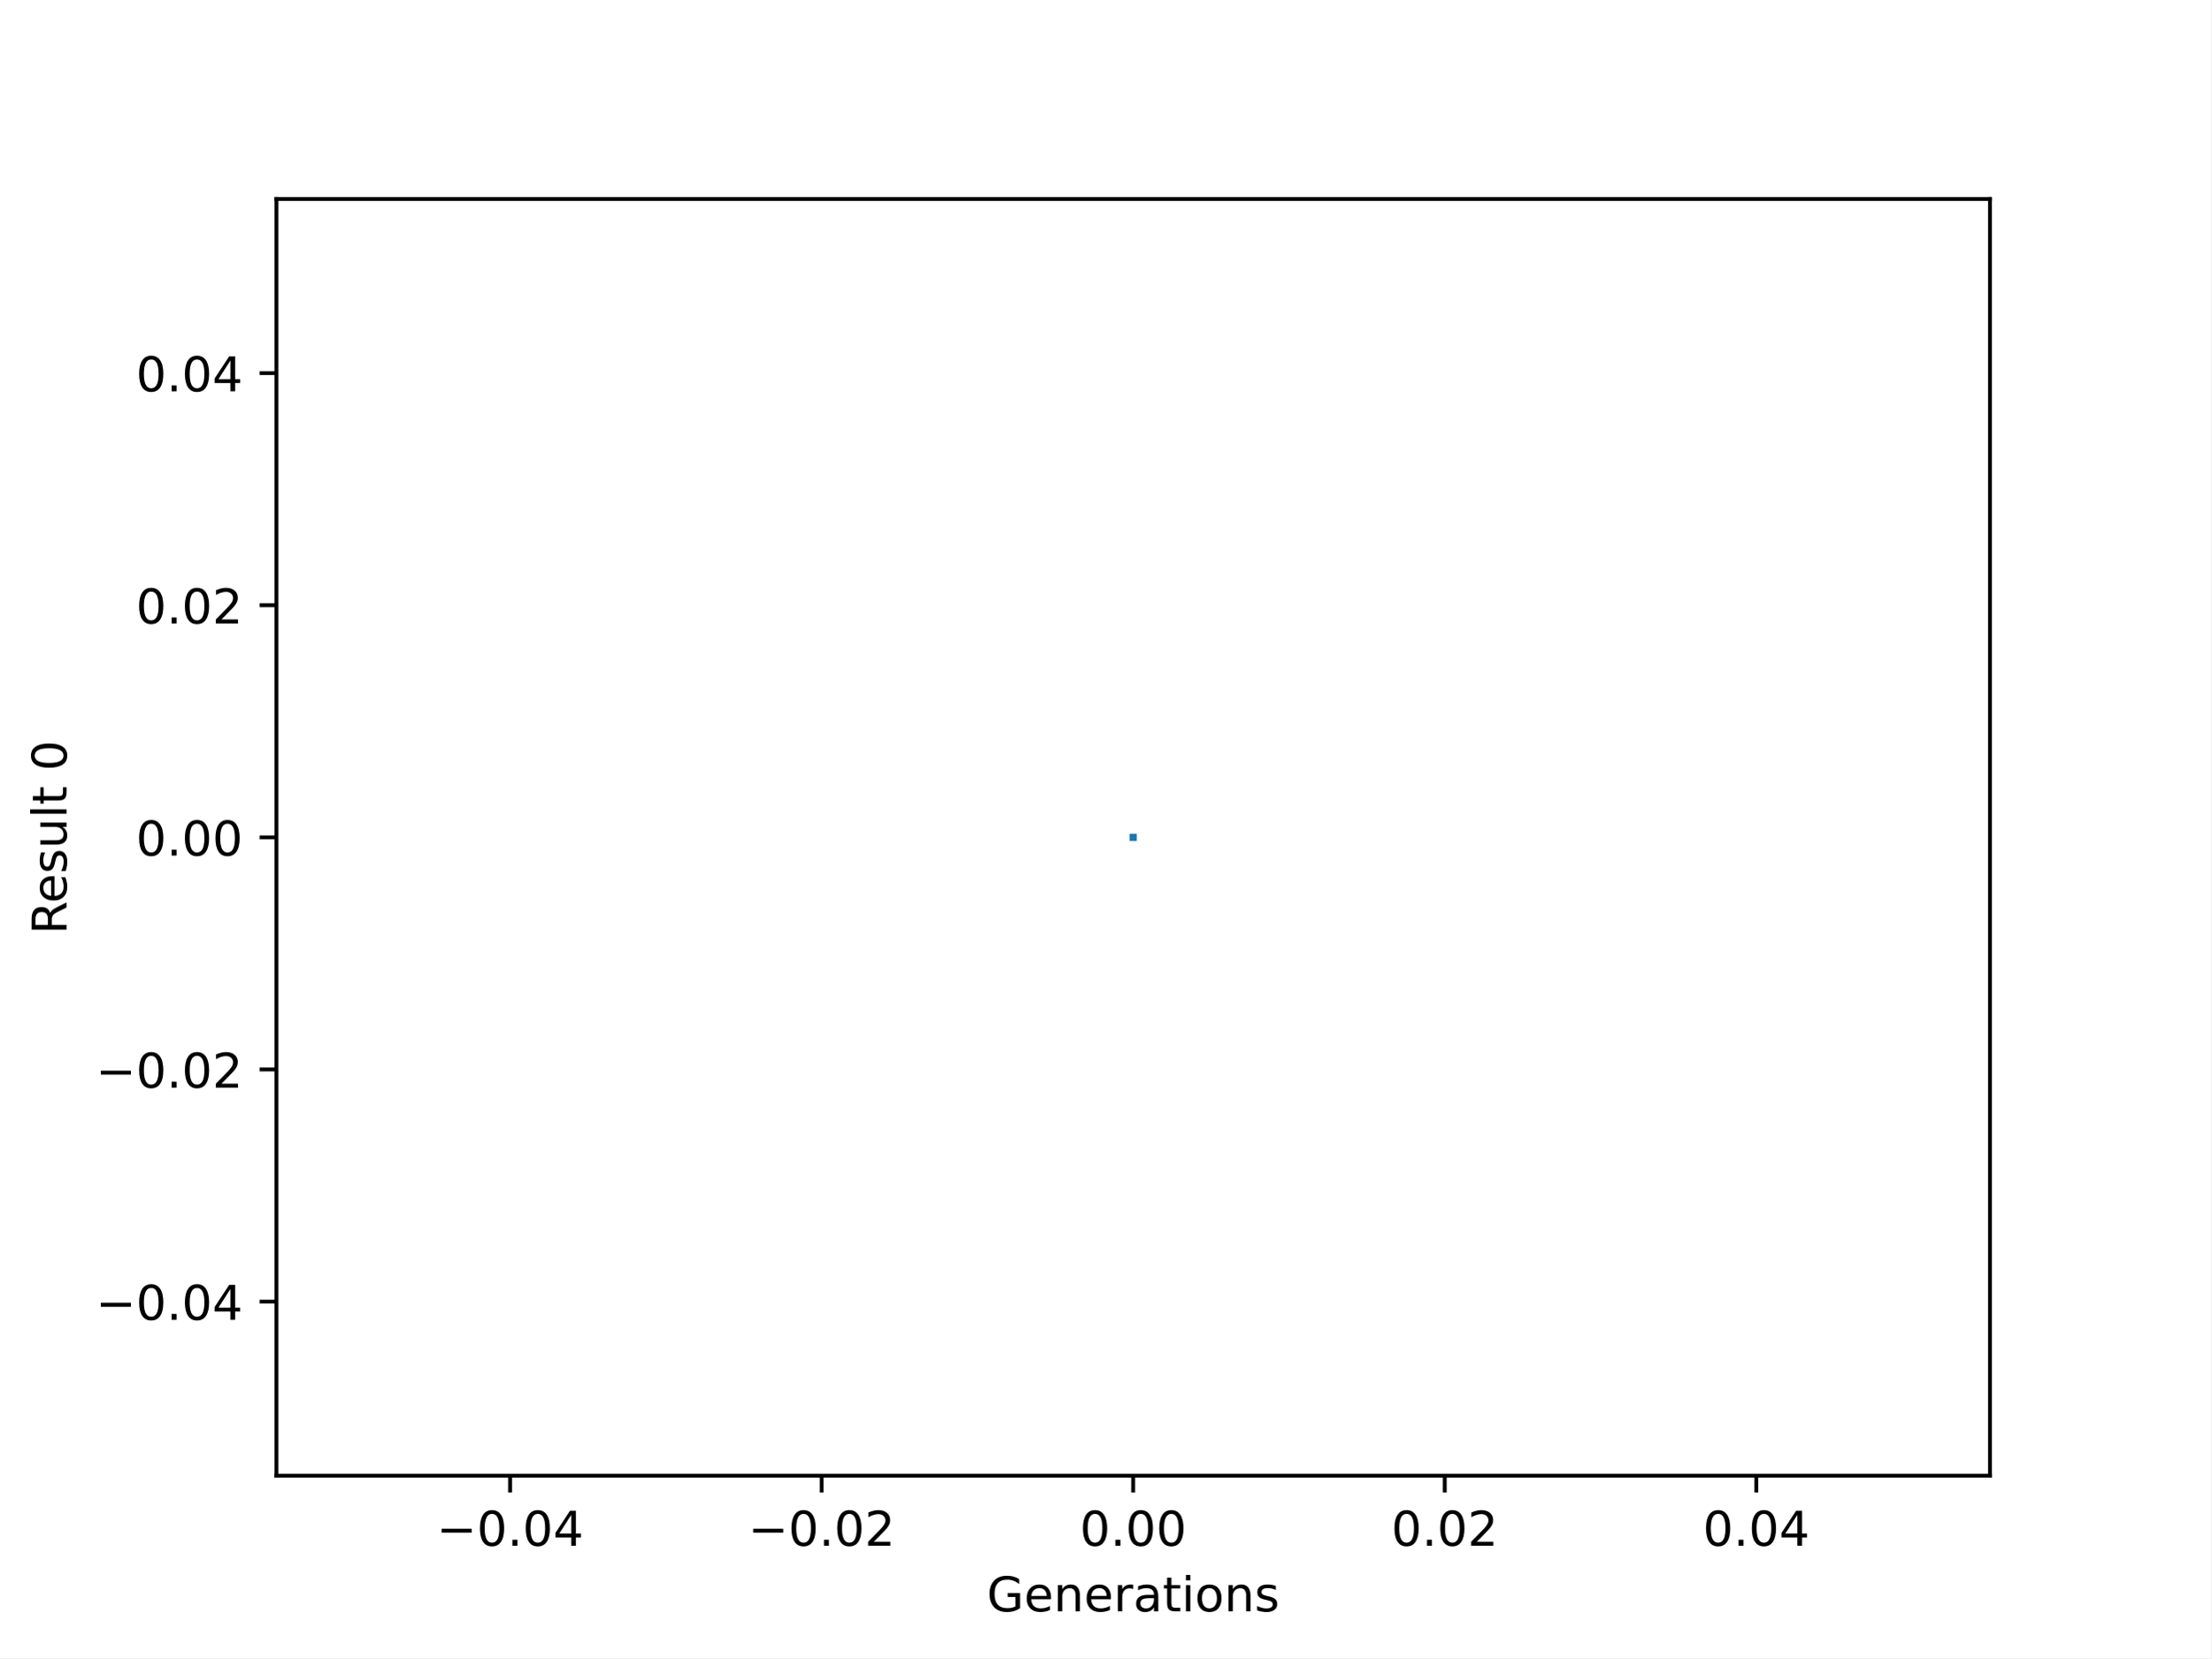
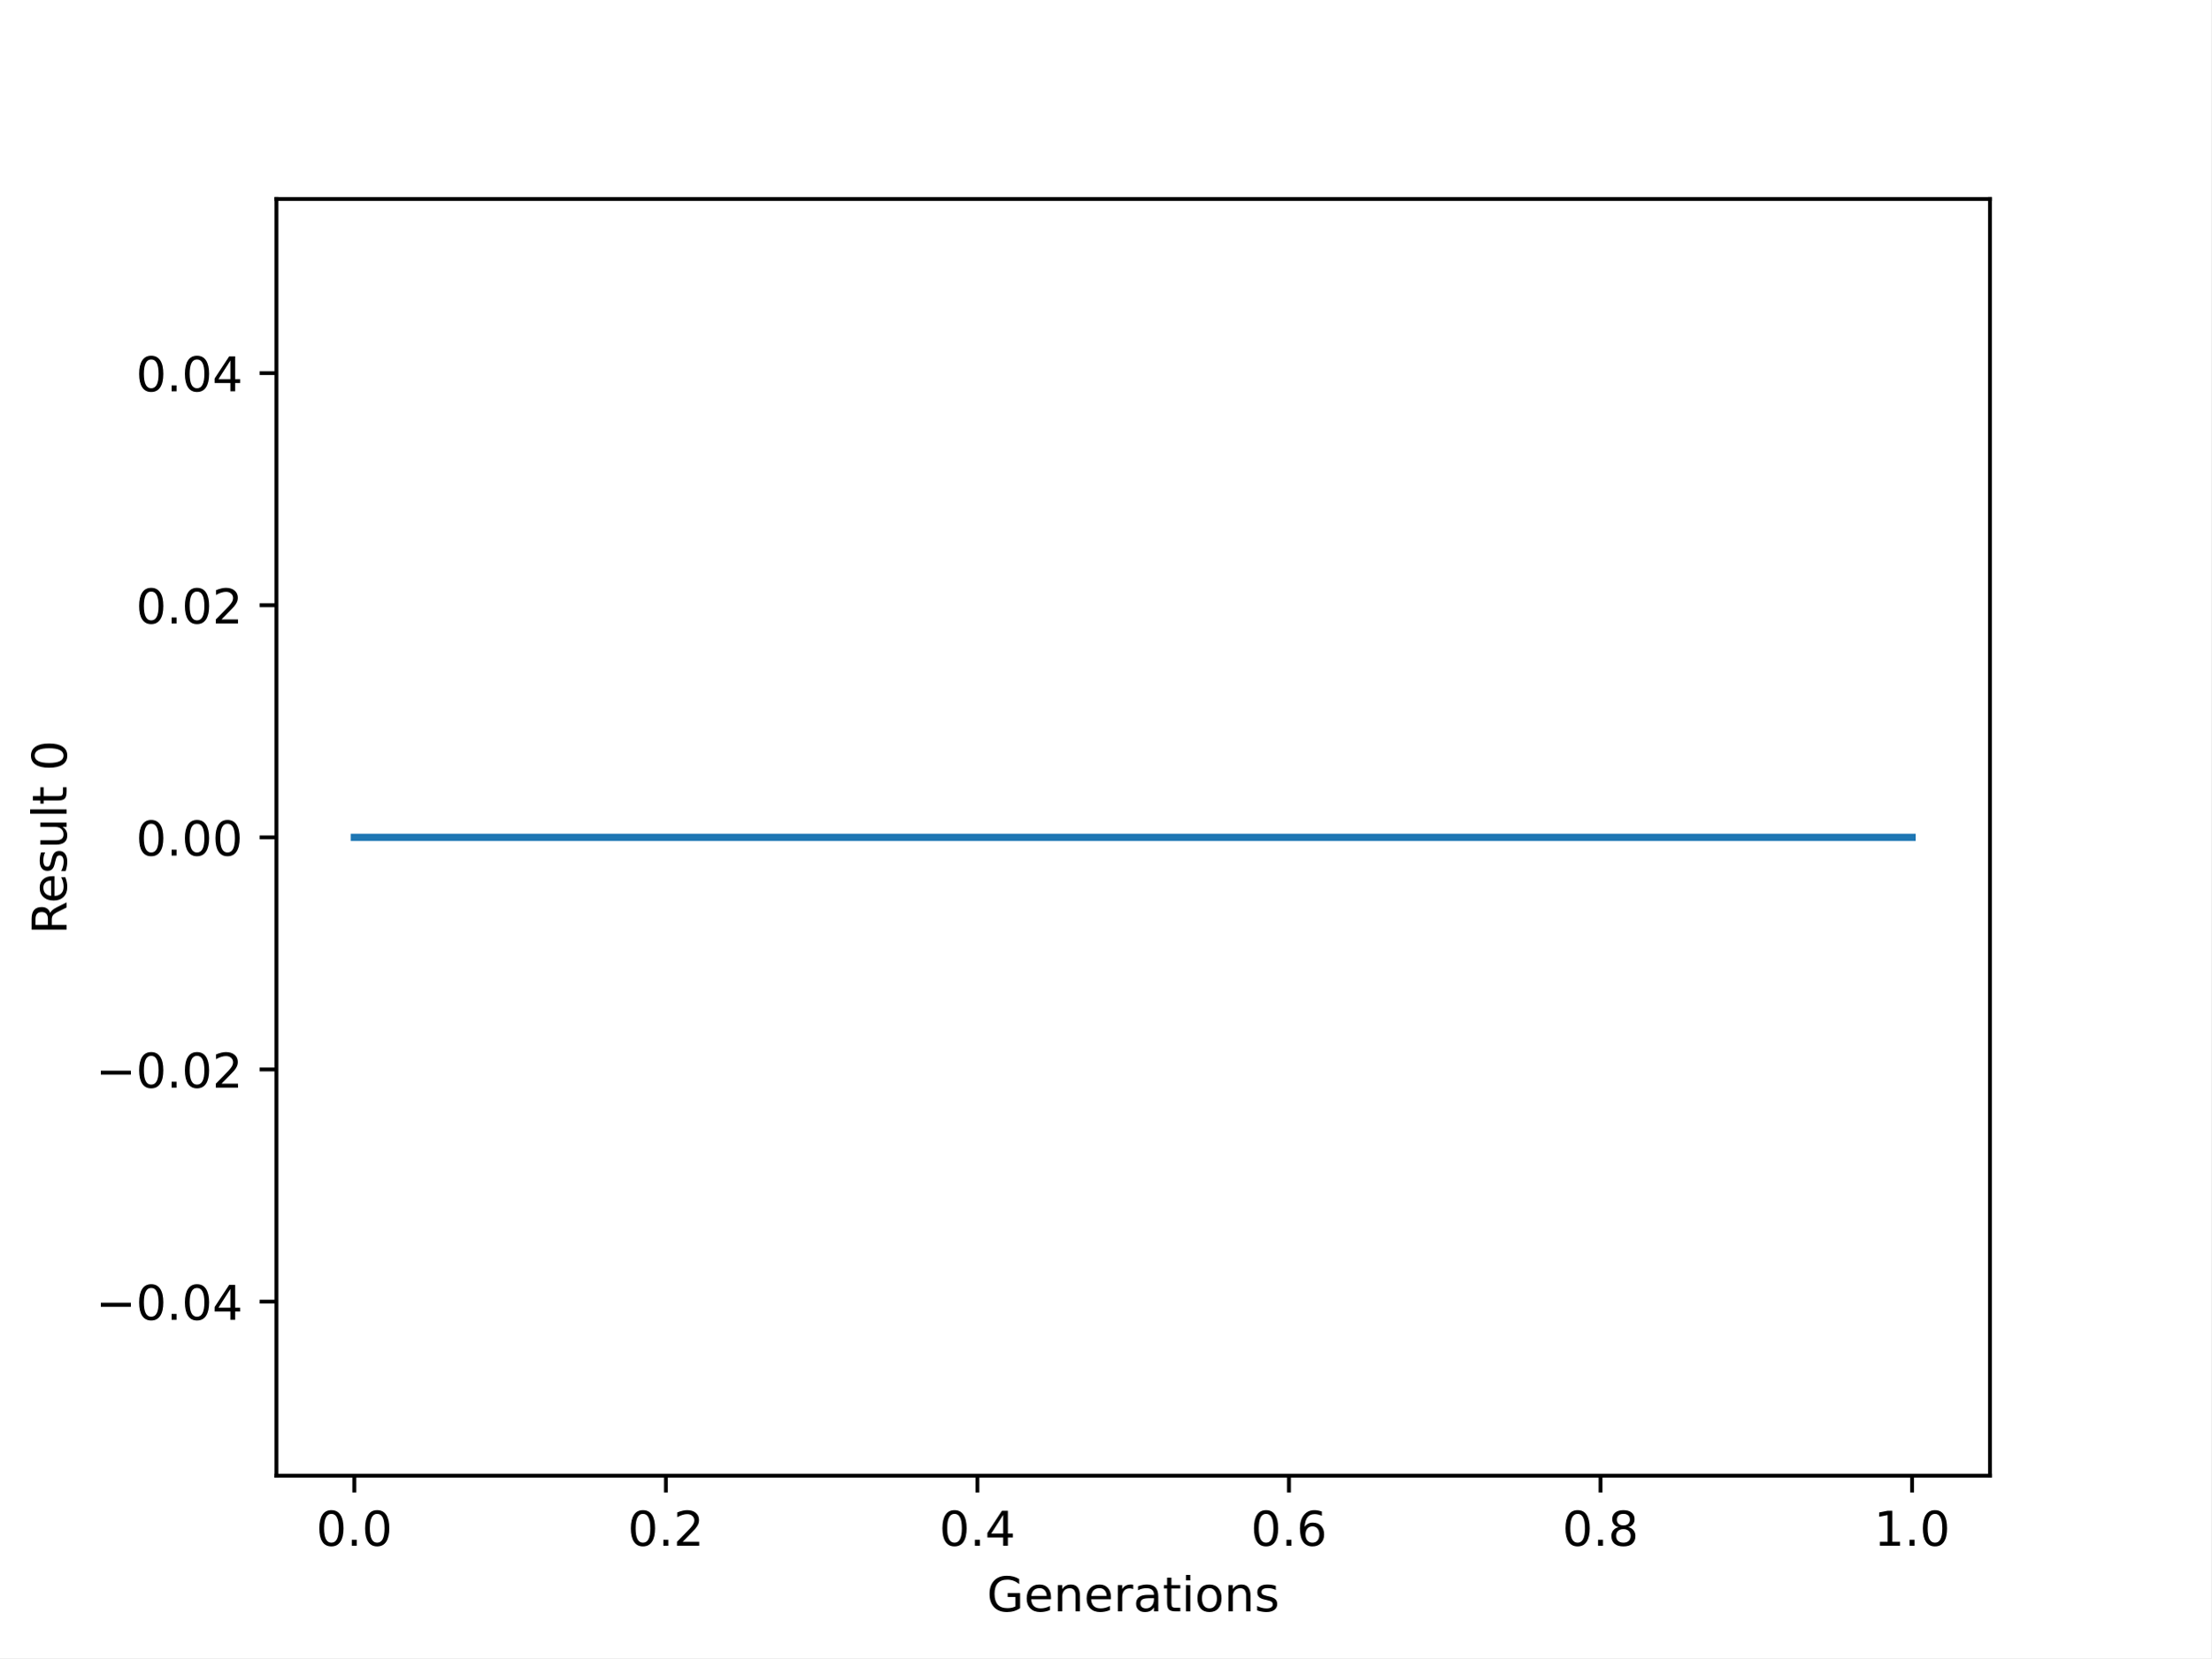
<svg xmlns="http://www.w3.org/2000/svg" xmlns:xlink="http://www.w3.org/1999/xlink" width="460.8pt" height="345.6pt" viewBox="0 0 460.8 345.6" version="1.1">
  <defs>
    <style type="text/css">*{stroke-linejoin: round; stroke-linecap: butt}</style>
  </defs>
  <g id="figure_1">
    <g id="patch_1">
      <path d="M 0 345.6  L 460.8 345.6  L 460.8 0  L 0 0  z " style="fill: #ffffff" />
    </g>
    <g id="axes_1">
      <g id="patch_2">
        <path d="M 57.6 307.584  L 414.72 307.584  L 414.72 41.472  L 57.6 41.472  z " style="fill: #ffffff" />
      </g>
      <g id="PolyCollection_1">
-         <path d="M 236.16 174.528  L 236.16 174.528  L 236.16 174.528  L 236.16 174.528  z " clip-path="url(#pddbd632904)" style="fill: #1f77b4; fill-opacity: 0.2" />
+         <path d="M 73.833 174.528  L 73.833 174.528  L 398.487 174.528  L 398.487 174.528  L 398.487 174.528  L 73.833 174.528  z " clip-path="url(#p72b4143227)" style="fill: #1f77b4; fill-opacity: 0.2" />
      </g>
      <g id="matplotlib.axis_1">
        <g id="xtick_1">
          <g id="line2d_1">
            <defs>
-               <path id="md8fa23435e" d="M 0 0  L 0 3.5  " style="stroke: #000000; stroke-width: 0.8" />
-             </defs>
-             <g>
-               <use xlink:href="#md8fa23435e" x="106.298" y="307.584" style="stroke: #000000; stroke-width: 0.8" />
+               <path id="m556f81a711" d="M 0 0  L 0 3.5  " style="stroke: #000000; stroke-width: 0.8" />
+             </defs>
+             <g>
+               <use xlink:href="#m556f81a711" x="73.833" y="307.584" style="stroke: #000000; stroke-width: 0.8" />
            </g>
          </g>
          <g id="text_1">
-             <g transform="translate(90.97553 322.1824)scale(0.1 -0.1)">
-               <defs>
-                 <path id="DejaVuSans-2212" d="M 678 2272  L 4684 2272  L 4684 1741  L 678 1741  L 678 2272  z " transform="scale(0.015625)" />
+             <g transform="translate(65.88116 322.1824)scale(0.1 -0.1)">
+               <defs>
                <path id="DejaVuSans-30" d="M 2034 4250  Q 1547 4250 1301 3770  Q 1056 3291 1056 2328  Q 1056 1369 1301 889  Q 1547 409 2034 409  Q 2525 409 2770 889  Q 3016 1369 3016 2328  Q 3016 3291 2770 3770  Q 2525 4250 2034 4250  z M 2034 4750  Q 2819 4750 3233 4129  Q 3647 3509 3647 2328  Q 3647 1150 3233 529  Q 2819 -91 2034 -91  Q 1250 -91 836 529  Q 422 1150 422 2328  Q 422 3509 836 4129  Q 1250 4750 2034 4750  z " transform="scale(0.015625)" />
                <path id="DejaVuSans-2e" d="M 684 794  L 1344 794  L 1344 0  L 684 0  L 684 794  z " transform="scale(0.015625)" />
-                 <path id="DejaVuSans-34" d="M 2419 4116  L 825 1625  L 2419 1625  L 2419 4116  z M 2253 4666  L 3047 4666  L 3047 1625  L 3713 1625  L 3713 1100  L 3047 1100  L 3047 0  L 2419 0  L 2419 1100  L 313 1100  L 313 1709  L 2253 4666  z " transform="scale(0.015625)" />
-               </defs>
-               <use xlink:href="#DejaVuSans-2212" />
-               <use xlink:href="#DejaVuSans-30" x="83.789" />
-               <use xlink:href="#DejaVuSans-2e" x="147.412" />
-               <use xlink:href="#DejaVuSans-30" x="179.199" />
-               <use xlink:href="#DejaVuSans-34" x="242.822" />
+               </defs>
+               <use xlink:href="#DejaVuSans-30" />
+               <use xlink:href="#DejaVuSans-2e" x="63.623" />
+               <use xlink:href="#DejaVuSans-30" x="95.41" />
            </g>
          </g>
        </g>
        <g id="xtick_2">
          <g id="line2d_2">
            <g>
-               <use xlink:href="#md8fa23435e" x="171.229" y="307.584" style="stroke: #000000; stroke-width: 0.8" />
+               <use xlink:href="#m556f81a711" x="138.764" y="307.584" style="stroke: #000000; stroke-width: 0.8" />
            </g>
          </g>
          <g id="text_2">
-             <g transform="translate(155.9064 322.1824)scale(0.1 -0.1)">
+             <g transform="translate(130.8121 322.1824)scale(0.1 -0.1)">
              <defs>
                <path id="DejaVuSans-32" d="M 1228 531  L 3431 531  L 3431 0  L 469 0  L 469 531  Q 828 903 1448 1529  Q 2069 2156 2228 2338  Q 2531 2678 2651 2914  Q 2772 3150 2772 3378  Q 2772 3750 2511 3984  Q 2250 4219 1831 4219  Q 1534 4219 1204 4116  Q 875 4013 500 3803  L 500 4441  Q 881 4594 1212 4672  Q 1544 4750 1819 4750  Q 2544 4750 2975 4387  Q 3406 4025 3406 3419  Q 3406 3131 3298 2873  Q 3191 2616 2906 2266  Q 2828 2175 2409 1742  Q 1991 1309 1228 531  z " transform="scale(0.015625)" />
              </defs>
-               <use xlink:href="#DejaVuSans-2212" />
-               <use xlink:href="#DejaVuSans-30" x="83.789" />
-               <use xlink:href="#DejaVuSans-2e" x="147.412" />
-               <use xlink:href="#DejaVuSans-30" x="179.199" />
-               <use xlink:href="#DejaVuSans-32" x="242.822" />
+               <use xlink:href="#DejaVuSans-30" />
+               <use xlink:href="#DejaVuSans-2e" x="63.623" />
+               <use xlink:href="#DejaVuSans-32" x="95.41" />
            </g>
          </g>
        </g>
        <g id="xtick_3">
          <g id="line2d_3">
            <g>
-               <use xlink:href="#md8fa23435e" x="236.16" y="307.584" style="stroke: #000000; stroke-width: 0.8" />
+               <use xlink:href="#m556f81a711" x="203.695" y="307.584" style="stroke: #000000; stroke-width: 0.8" />
            </g>
          </g>
          <g id="text_3">
-             <g transform="translate(225.0272 322.1824)scale(0.1 -0.1)">
-               <use xlink:href="#DejaVuSans-30" />
-               <use xlink:href="#DejaVuSans-2e" x="63.623" />
-               <use xlink:href="#DejaVuSans-30" x="95.41" />
-               <use xlink:href="#DejaVuSans-30" x="159.033" />
+             <g transform="translate(195.743 322.1824)scale(0.1 -0.1)">
+               <defs>
+                 <path id="DejaVuSans-34" d="M 2419 4116  L 825 1625  L 2419 1625  L 2419 4116  z M 2253 4666  L 3047 4666  L 3047 1625  L 3713 1625  L 3713 1100  L 3047 1100  L 3047 0  L 2419 0  L 2419 1100  L 313 1100  L 313 1709  L 2253 4666  z " transform="scale(0.015625)" />
+               </defs>
+               <use xlink:href="#DejaVuSans-30" />
+               <use xlink:href="#DejaVuSans-2e" x="63.623" />
+               <use xlink:href="#DejaVuSans-34" x="95.41" />
            </g>
          </g>
        </g>
        <g id="xtick_4">
          <g id="line2d_4">
            <g>
-               <use xlink:href="#md8fa23435e" x="301.091" y="307.584" style="stroke: #000000; stroke-width: 0.8" />
+               <use xlink:href="#m556f81a711" x="268.625" y="307.584" style="stroke: #000000; stroke-width: 0.8" />
            </g>
          </g>
          <g id="text_4">
-             <g transform="translate(289.9581 322.1824)scale(0.1 -0.1)">
-               <use xlink:href="#DejaVuSans-30" />
-               <use xlink:href="#DejaVuSans-2e" x="63.623" />
-               <use xlink:href="#DejaVuSans-30" x="95.41" />
-               <use xlink:href="#DejaVuSans-32" x="159.033" />
+             <g transform="translate(260.6739 322.1824)scale(0.1 -0.1)">
+               <defs>
+                 <path id="DejaVuSans-36" d="M 2113 2584  Q 1688 2584 1439 2293  Q 1191 2003 1191 1497  Q 1191 994 1439 701  Q 1688 409 2113 409  Q 2538 409 2786 701  Q 3034 994 3034 1497  Q 3034 2003 2786 2293  Q 2538 2584 2113 2584  z M 3366 4563  L 3366 3988  Q 3128 4100 2886 4159  Q 2644 4219 2406 4219  Q 1781 4219 1451 3797  Q 1122 3375 1075 2522  Q 1259 2794 1537 2939  Q 1816 3084 2150 3084  Q 2853 3084 3261 2657  Q 3669 2231 3669 1497  Q 3669 778 3244 343  Q 2819 -91 2113 -91  Q 1303 -91 875 529  Q 447 1150 447 2328  Q 447 3434 972 4092  Q 1497 4750 2381 4750  Q 2619 4750 2861 4703  Q 3103 4656 3366 4563  z " transform="scale(0.015625)" />
+               </defs>
+               <use xlink:href="#DejaVuSans-30" />
+               <use xlink:href="#DejaVuSans-2e" x="63.623" />
+               <use xlink:href="#DejaVuSans-36" x="95.41" />
            </g>
          </g>
        </g>
        <g id="xtick_5">
          <g id="line2d_5">
            <g>
-               <use xlink:href="#md8fa23435e" x="366.022" y="307.584" style="stroke: #000000; stroke-width: 0.8" />
+               <use xlink:href="#m556f81a711" x="333.556" y="307.584" style="stroke: #000000; stroke-width: 0.8" />
            </g>
          </g>
          <g id="text_5">
-             <g transform="translate(354.889 322.1824)scale(0.1 -0.1)">
-               <use xlink:href="#DejaVuSans-30" />
-               <use xlink:href="#DejaVuSans-2e" x="63.623" />
-               <use xlink:href="#DejaVuSans-30" x="95.41" />
-               <use xlink:href="#DejaVuSans-34" x="159.033" />
-             </g>
-           </g>
-         </g>
-         <g id="text_6">
+             <g transform="translate(325.6048 322.1824)scale(0.1 -0.1)">
+               <defs>
+                 <path id="DejaVuSans-38" d="M 2034 2216  Q 1584 2216 1326 1975  Q 1069 1734 1069 1313  Q 1069 891 1326 650  Q 1584 409 2034 409  Q 2484 409 2743 651  Q 3003 894 3003 1313  Q 3003 1734 2745 1975  Q 2488 2216 2034 2216  z M 1403 2484  Q 997 2584 770 2862  Q 544 3141 544 3541  Q 544 4100 942 4425  Q 1341 4750 2034 4750  Q 2731 4750 3128 4425  Q 3525 4100 3525 3541  Q 3525 3141 3298 2862  Q 3072 2584 2669 2484  Q 3125 2378 3379 2068  Q 3634 1759 3634 1313  Q 3634 634 3220 271  Q 2806 -91 2034 -91  Q 1263 -91 848 271  Q 434 634 434 1313  Q 434 1759 690 2068  Q 947 2378 1403 2484  z M 1172 3481  Q 1172 3119 1398 2916  Q 1625 2713 2034 2713  Q 2441 2713 2670 2916  Q 2900 3119 2900 3481  Q 2900 3844 2670 4047  Q 2441 4250 2034 4250  Q 1625 4250 1398 4047  Q 1172 3844 1172 3481  z " transform="scale(0.015625)" />
+               </defs>
+               <use xlink:href="#DejaVuSans-30" />
+               <use xlink:href="#DejaVuSans-2e" x="63.623" />
+               <use xlink:href="#DejaVuSans-38" x="95.41" />
+             </g>
+           </g>
+         </g>
+         <g id="xtick_6">
+           <g id="line2d_6">
+             <g>
+               <use xlink:href="#m556f81a711" x="398.487" y="307.584" style="stroke: #000000; stroke-width: 0.8" />
+             </g>
+           </g>
+           <g id="text_6">
+             <g transform="translate(390.5357 322.1824)scale(0.1 -0.1)">
+               <defs>
+                 <path id="DejaVuSans-31" d="M 794 531  L 1825 531  L 1825 4091  L 703 3866  L 703 4441  L 1819 4666  L 2450 4666  L 2450 531  L 3481 531  L 3481 0  L 794 0  L 794 531  z " transform="scale(0.015625)" />
+               </defs>
+               <use xlink:href="#DejaVuSans-31" />
+               <use xlink:href="#DejaVuSans-2e" x="63.623" />
+               <use xlink:href="#DejaVuSans-30" x="95.41" />
+             </g>
+           </g>
+         </g>
+         <g id="text_7">
          <g transform="translate(205.6623 335.8606)scale(0.1 -0.1)">
            <defs>
              <path id="DejaVuSans-47" d="M 3809 666  L 3809 1919  L 2778 1919  L 2778 2438  L 4434 2438  L 4434 434  Q 4069 175 3628 42  Q 3188 -91 2688 -91  Q 1594 -91 976 548  Q 359 1188 359 2328  Q 359 3472 976 4111  Q 1594 4750 2688 4750  Q 3144 4750 3555 4637  Q 3966 4525 4313 4306  L 4313 3634  Q 3963 3931 3569 4081  Q 3175 4231 2741 4231  Q 1884 4231 1454 3753  Q 1025 3275 1025 2328  Q 1025 1384 1454 906  Q 1884 428 2741 428  Q 3075 428 3337 486  Q 3600 544 3809 666  z " transform="scale(0.015625)" />
              <path id="DejaVuSans-65" d="M 3597 1894  L 3597 1613  L 953 1613  Q 991 1019 1311 708  Q 1631 397 2203 397  Q 2534 397 2845 478  Q 3156 559 3463 722  L 3463 178  Q 3153 47 2828 -22  Q 2503 -91 2169 -91  Q 1331 -91 842 396  Q 353 884 353 1716  Q 353 2575 817 3079  Q 1281 3584 2069 3584  Q 2775 3584 3186 3129  Q 3597 2675 3597 1894  z M 3022 2063  Q 3016 2534 2758 2815  Q 2500 3097 2075 3097  Q 1594 3097 1305 2825  Q 1016 2553 972 2059  L 3022 2063  z " transform="scale(0.015625)" />
              <path id="DejaVuSans-6e" d="M 3513 2113  L 3513 0  L 2938 0  L 2938 2094  Q 2938 2591 2744 2837  Q 2550 3084 2163 3084  Q 1697 3084 1428 2787  Q 1159 2491 1159 1978  L 1159 0  L 581 0  L 581 3500  L 1159 3500  L 1159 2956  Q 1366 3272 1645 3428  Q 1925 3584 2291 3584  Q 2894 3584 3203 3211  Q 3513 2838 3513 2113  z " transform="scale(0.015625)" />
              <path id="DejaVuSans-72" d="M 2631 2963  Q 2534 3019 2420 3045  Q 2306 3072 2169 3072  Q 1681 3072 1420 2755  Q 1159 2438 1159 1844  L 1159 0  L 581 0  L 581 3500  L 1159 3500  L 1159 2956  Q 1341 3275 1631 3429  Q 1922 3584 2338 3584  Q 2397 3584 2469 3576  Q 2541 3569 2628 3553  L 2631 2963  z " transform="scale(0.015625)" />
              <path id="DejaVuSans-61" d="M 2194 1759  Q 1497 1759 1228 1600  Q 959 1441 959 1056  Q 959 750 1161 570  Q 1363 391 1709 391  Q 2188 391 2477 730  Q 2766 1069 2766 1631  L 2766 1759  L 2194 1759  z M 3341 1997  L 3341 0  L 2766 0  L 2766 531  Q 2569 213 2275 61  Q 1981 -91 1556 -91  Q 1019 -91 701 211  Q 384 513 384 1019  Q 384 1609 779 1909  Q 1175 2209 1959 2209  L 2766 2209  L 2766 2266  Q 2766 2663 2505 2880  Q 2244 3097 1772 3097  Q 1472 3097 1187 3025  Q 903 2953 641 2809  L 641 3341  Q 956 3463 1253 3523  Q 1550 3584 1831 3584  Q 2591 3584 2966 3190  Q 3341 2797 3341 1997  z " transform="scale(0.015625)" />
              <path id="DejaVuSans-74" d="M 1172 4494  L 1172 3500  L 2356 3500  L 2356 3053  L 1172 3053  L 1172 1153  Q 1172 725 1289 603  Q 1406 481 1766 481  L 2356 481  L 2356 0  L 1766 0  Q 1100 0 847 248  Q 594 497 594 1153  L 594 3053  L 172 3053  L 172 3500  L 594 3500  L 594 4494  L 1172 4494  z " transform="scale(0.015625)" />
              <path id="DejaVuSans-69" d="M 603 3500  L 1178 3500  L 1178 0  L 603 0  L 603 3500  z M 603 4863  L 1178 4863  L 1178 4134  L 603 4134  L 603 4863  z " transform="scale(0.015625)" />
              <path id="DejaVuSans-6f" d="M 1959 3097  Q 1497 3097 1228 2736  Q 959 2375 959 1747  Q 959 1119 1226 758  Q 1494 397 1959 397  Q 2419 397 2687 759  Q 2956 1122 2956 1747  Q 2956 2369 2687 2733  Q 2419 3097 1959 3097  z M 1959 3584  Q 2709 3584 3137 3096  Q 3566 2609 3566 1747  Q 3566 888 3137 398  Q 2709 -91 1959 -91  Q 1206 -91 779 398  Q 353 888 353 1747  Q 353 2609 779 3096  Q 1206 3584 1959 3584  z " transform="scale(0.015625)" />
              <path id="DejaVuSans-73" d="M 2834 3397  L 2834 2853  Q 2591 2978 2328 3040  Q 2066 3103 1784 3103  Q 1356 3103 1142 2972  Q 928 2841 928 2578  Q 928 2378 1081 2264  Q 1234 2150 1697 2047  L 1894 2003  Q 2506 1872 2764 1633  Q 3022 1394 3022 966  Q 3022 478 2636 193  Q 2250 -91 1575 -91  Q 1294 -91 989 -36  Q 684 19 347 128  L 347 722  Q 666 556 975 473  Q 1284 391 1588 391  Q 1994 391 2212 530  Q 2431 669 2431 922  Q 2431 1156 2273 1281  Q 2116 1406 1581 1522  L 1381 1569  Q 847 1681 609 1914  Q 372 2147 372 2553  Q 372 3047 722 3315  Q 1072 3584 1716 3584  Q 2034 3584 2315 3537  Q 2597 3491 2834 3397  z " transform="scale(0.015625)" />
            </defs>
            <use xlink:href="#DejaVuSans-47" />
            <use xlink:href="#DejaVuSans-65" x="77.49" />
            <use xlink:href="#DejaVuSans-6e" x="139.014" />
            <use xlink:href="#DejaVuSans-65" x="202.393" />
            <use xlink:href="#DejaVuSans-72" x="263.916" />
            <use xlink:href="#DejaVuSans-61" x="305.029" />
            <use xlink:href="#DejaVuSans-74" x="366.309" />
            <use xlink:href="#DejaVuSans-69" x="405.518" />
            <use xlink:href="#DejaVuSans-6f" x="433.301" />
            <use xlink:href="#DejaVuSans-6e" x="494.482" />
            <use xlink:href="#DejaVuSans-73" x="557.861" />
          </g>
        </g>
      </g>
      <g id="matplotlib.axis_2">
        <g id="ytick_1">
-           <g id="line2d_6">
-             <defs>
-               <path id="mce52f4e753" d="M 0 0  L -3.5 0  " style="stroke: #000000; stroke-width: 0.8" />
-             </defs>
-             <g>
-               <use xlink:href="#mce52f4e753" x="57.6" y="271.296" style="stroke: #000000; stroke-width: 0.8" />
-             </g>
-           </g>
-           <g id="text_7">
+           <g id="line2d_7">
+             <defs>
+               <path id="m43c5834801" d="M 0 0  L -3.5 0  " style="stroke: #000000; stroke-width: 0.8" />
+             </defs>
+             <g>
+               <use xlink:href="#m43c5834801" x="57.6" y="271.296" style="stroke: #000000; stroke-width: 0.8" />
+             </g>
+           </g>
+           <g id="text_8">
            <g transform="translate(19.95469 275.0952)scale(0.1 -0.1)">
+               <defs>
+                 <path id="DejaVuSans-2212" d="M 678 2272  L 4684 2272  L 4684 1741  L 678 1741  L 678 2272  z " transform="scale(0.015625)" />
+               </defs>
              <use xlink:href="#DejaVuSans-2212" />
              <use xlink:href="#DejaVuSans-30" x="83.789" />
              <use xlink:href="#DejaVuSans-2e" x="147.412" />
              <use xlink:href="#DejaVuSans-30" x="179.199" />
              <use xlink:href="#DejaVuSans-34" x="242.822" />
            </g>
          </g>
        </g>
        <g id="ytick_2">
-           <g id="line2d_7">
-             <g>
-               <use xlink:href="#mce52f4e753" x="57.6" y="222.912" style="stroke: #000000; stroke-width: 0.8" />
-             </g>
-           </g>
-           <g id="text_8">
+           <g id="line2d_8">
+             <g>
+               <use xlink:href="#m43c5834801" x="57.6" y="222.912" style="stroke: #000000; stroke-width: 0.8" />
+             </g>
+           </g>
+           <g id="text_9">
            <g transform="translate(19.95469 226.7112)scale(0.1 -0.1)">
              <use xlink:href="#DejaVuSans-2212" />
              <use xlink:href="#DejaVuSans-30" x="83.789" />
              <use xlink:href="#DejaVuSans-2e" x="147.412" />
              <use xlink:href="#DejaVuSans-30" x="179.199" />
              <use xlink:href="#DejaVuSans-32" x="242.822" />
            </g>
          </g>
        </g>
        <g id="ytick_3">
-           <g id="line2d_8">
-             <g>
-               <use xlink:href="#mce52f4e753" x="57.6" y="174.528" style="stroke: #000000; stroke-width: 0.8" />
-             </g>
-           </g>
-           <g id="text_9">
+           <g id="line2d_9">
+             <g>
+               <use xlink:href="#m43c5834801" x="57.6" y="174.528" style="stroke: #000000; stroke-width: 0.8" />
+             </g>
+           </g>
+           <g id="text_10">
            <g transform="translate(28.33438 178.3272)scale(0.1 -0.1)">
              <use xlink:href="#DejaVuSans-30" />
              <use xlink:href="#DejaVuSans-2e" x="63.623" />
              <use xlink:href="#DejaVuSans-30" x="95.41" />
              <use xlink:href="#DejaVuSans-30" x="159.033" />
            </g>
          </g>
        </g>
        <g id="ytick_4">
-           <g id="line2d_9">
-             <g>
-               <use xlink:href="#mce52f4e753" x="57.6" y="126.144" style="stroke: #000000; stroke-width: 0.8" />
-             </g>
-           </g>
-           <g id="text_10">
+           <g id="line2d_10">
+             <g>
+               <use xlink:href="#m43c5834801" x="57.6" y="126.144" style="stroke: #000000; stroke-width: 0.8" />
+             </g>
+           </g>
+           <g id="text_11">
            <g transform="translate(28.33438 129.9432)scale(0.1 -0.1)">
              <use xlink:href="#DejaVuSans-30" />
              <use xlink:href="#DejaVuSans-2e" x="63.623" />
              <use xlink:href="#DejaVuSans-30" x="95.41" />
              <use xlink:href="#DejaVuSans-32" x="159.033" />
            </g>
          </g>
        </g>
        <g id="ytick_5">
-           <g id="line2d_10">
-             <g>
-               <use xlink:href="#mce52f4e753" x="57.6" y="77.76" style="stroke: #000000; stroke-width: 0.8" />
-             </g>
-           </g>
-           <g id="text_11">
+           <g id="line2d_11">
+             <g>
+               <use xlink:href="#m43c5834801" x="57.6" y="77.76" style="stroke: #000000; stroke-width: 0.8" />
+             </g>
+           </g>
+           <g id="text_12">
            <g transform="translate(28.33438 81.55922)scale(0.1 -0.1)">
              <use xlink:href="#DejaVuSans-30" />
              <use xlink:href="#DejaVuSans-2e" x="63.623" />
              <use xlink:href="#DejaVuSans-30" x="95.41" />
              <use xlink:href="#DejaVuSans-34" x="159.033" />
            </g>
          </g>
        </g>
-         <g id="text_12">
+         <g id="text_13">
          <g transform="translate(13.875 194.7467)rotate(-90)scale(0.1 -0.1)">
            <defs>
              <path id="DejaVuSans-52" d="M 2841 2188  Q 3044 2119 3236 1894  Q 3428 1669 3622 1275  L 4263 0  L 3584 0  L 2988 1197  Q 2756 1666 2539 1819  Q 2322 1972 1947 1972  L 1259 1972  L 1259 0  L 628 0  L 628 4666  L 2053 4666  Q 2853 4666 3247 4331  Q 3641 3997 3641 3322  Q 3641 2881 3436 2590  Q 3231 2300 2841 2188  z M 1259 4147  L 1259 2491  L 2053 2491  Q 2509 2491 2742 2702  Q 2975 2913 2975 3322  Q 2975 3731 2742 3939  Q 2509 4147 2053 4147  L 1259 4147  z " transform="scale(0.015625)" />
              <path id="DejaVuSans-75" d="M 544 1381  L 544 3500  L 1119 3500  L 1119 1403  Q 1119 906 1312 657  Q 1506 409 1894 409  Q 2359 409 2629 706  Q 2900 1003 2900 1516  L 2900 3500  L 3475 3500  L 3475 0  L 2900 0  L 2900 538  Q 2691 219 2414 64  Q 2138 -91 1772 -91  Q 1169 -91 856 284  Q 544 659 544 1381  z M 1991 3584  L 1991 3584  z " transform="scale(0.015625)" />
              <path id="DejaVuSans-6c" d="M 603 4863  L 1178 4863  L 1178 0  L 603 0  L 603 4863  z " transform="scale(0.015625)" />
              <path id="DejaVuSans-20" transform="scale(0.015625)" />
            </defs>
            <use xlink:href="#DejaVuSans-52" />
            <use xlink:href="#DejaVuSans-65" x="64.982" />
            <use xlink:href="#DejaVuSans-73" x="126.506" />
            <use xlink:href="#DejaVuSans-75" x="178.605" />
            <use xlink:href="#DejaVuSans-6c" x="241.984" />
            <use xlink:href="#DejaVuSans-74" x="269.768" />
            <use xlink:href="#DejaVuSans-20" x="308.977" />
            <use xlink:href="#DejaVuSans-30" x="340.764" />
          </g>
        </g>
      </g>
-       <g id="line2d_11">
-         <path d="M 236.16 174.528  " clip-path="url(#pddbd632904)" style="fill: none; stroke: #1f77b4; stroke-width: 1.5; stroke-linecap: square" />
+       <g id="line2d_12">
+         <path d="M 73.833 174.528  L 398.487 174.528  " clip-path="url(#p72b4143227)" style="fill: none; stroke: #1f77b4; stroke-width: 1.5; stroke-linecap: square" />
      </g>
      <g id="patch_3">
        <path d="M 57.6 307.584  L 57.6 41.472  " style="fill: none; stroke: #000000; stroke-width: 0.8; stroke-linejoin: miter; stroke-linecap: square" />
      </g>
      <g id="patch_4">
        <path d="M 414.72 307.584  L 414.72 41.472  " style="fill: none; stroke: #000000; stroke-width: 0.8; stroke-linejoin: miter; stroke-linecap: square" />
      </g>
      <g id="patch_5">
        <path d="M 57.6 307.584  L 414.72 307.584  " style="fill: none; stroke: #000000; stroke-width: 0.8; stroke-linejoin: miter; stroke-linecap: square" />
      </g>
      <g id="patch_6">
        <path d="M 57.6 41.472  L 414.72 41.472  " style="fill: none; stroke: #000000; stroke-width: 0.8; stroke-linejoin: miter; stroke-linecap: square" />
      </g>
    </g>
  </g>
  <defs>
-     <clipPath id="pddbd632904">
+     <clipPath id="p72b4143227">
      <rect x="57.6" y="41.472" width="357.12" height="266.112" />
    </clipPath>
  </defs>
</svg>
